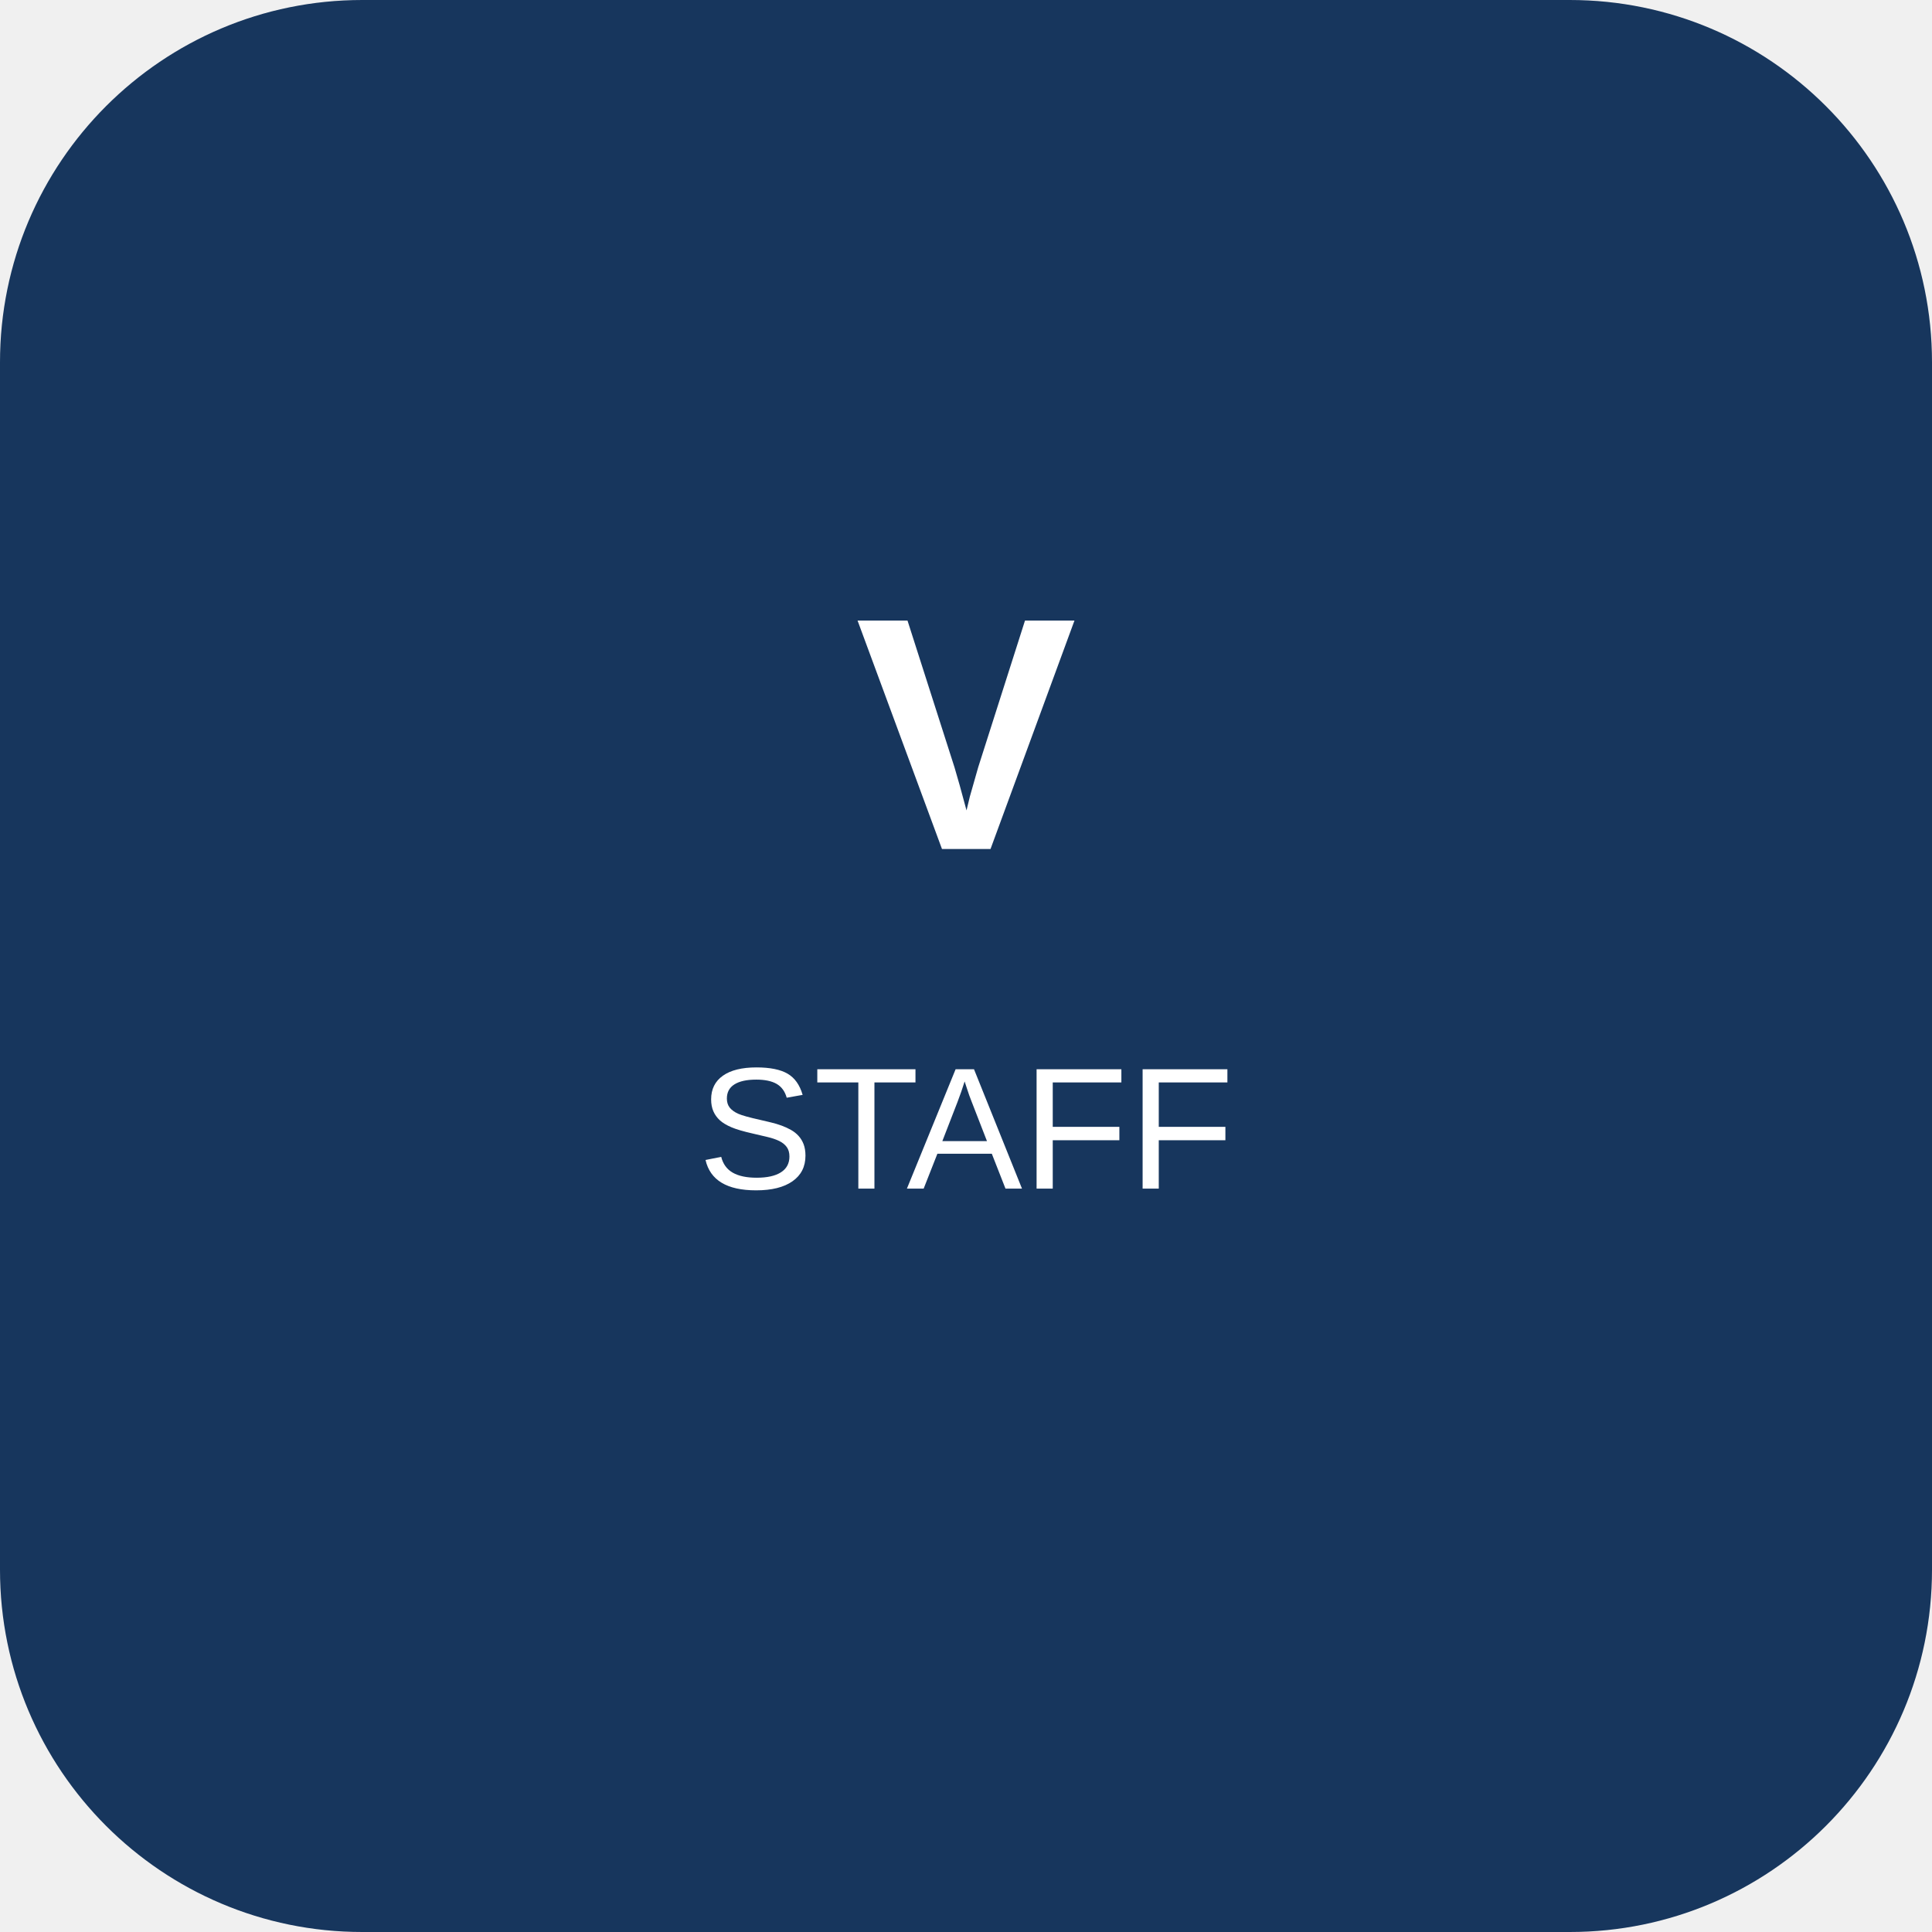
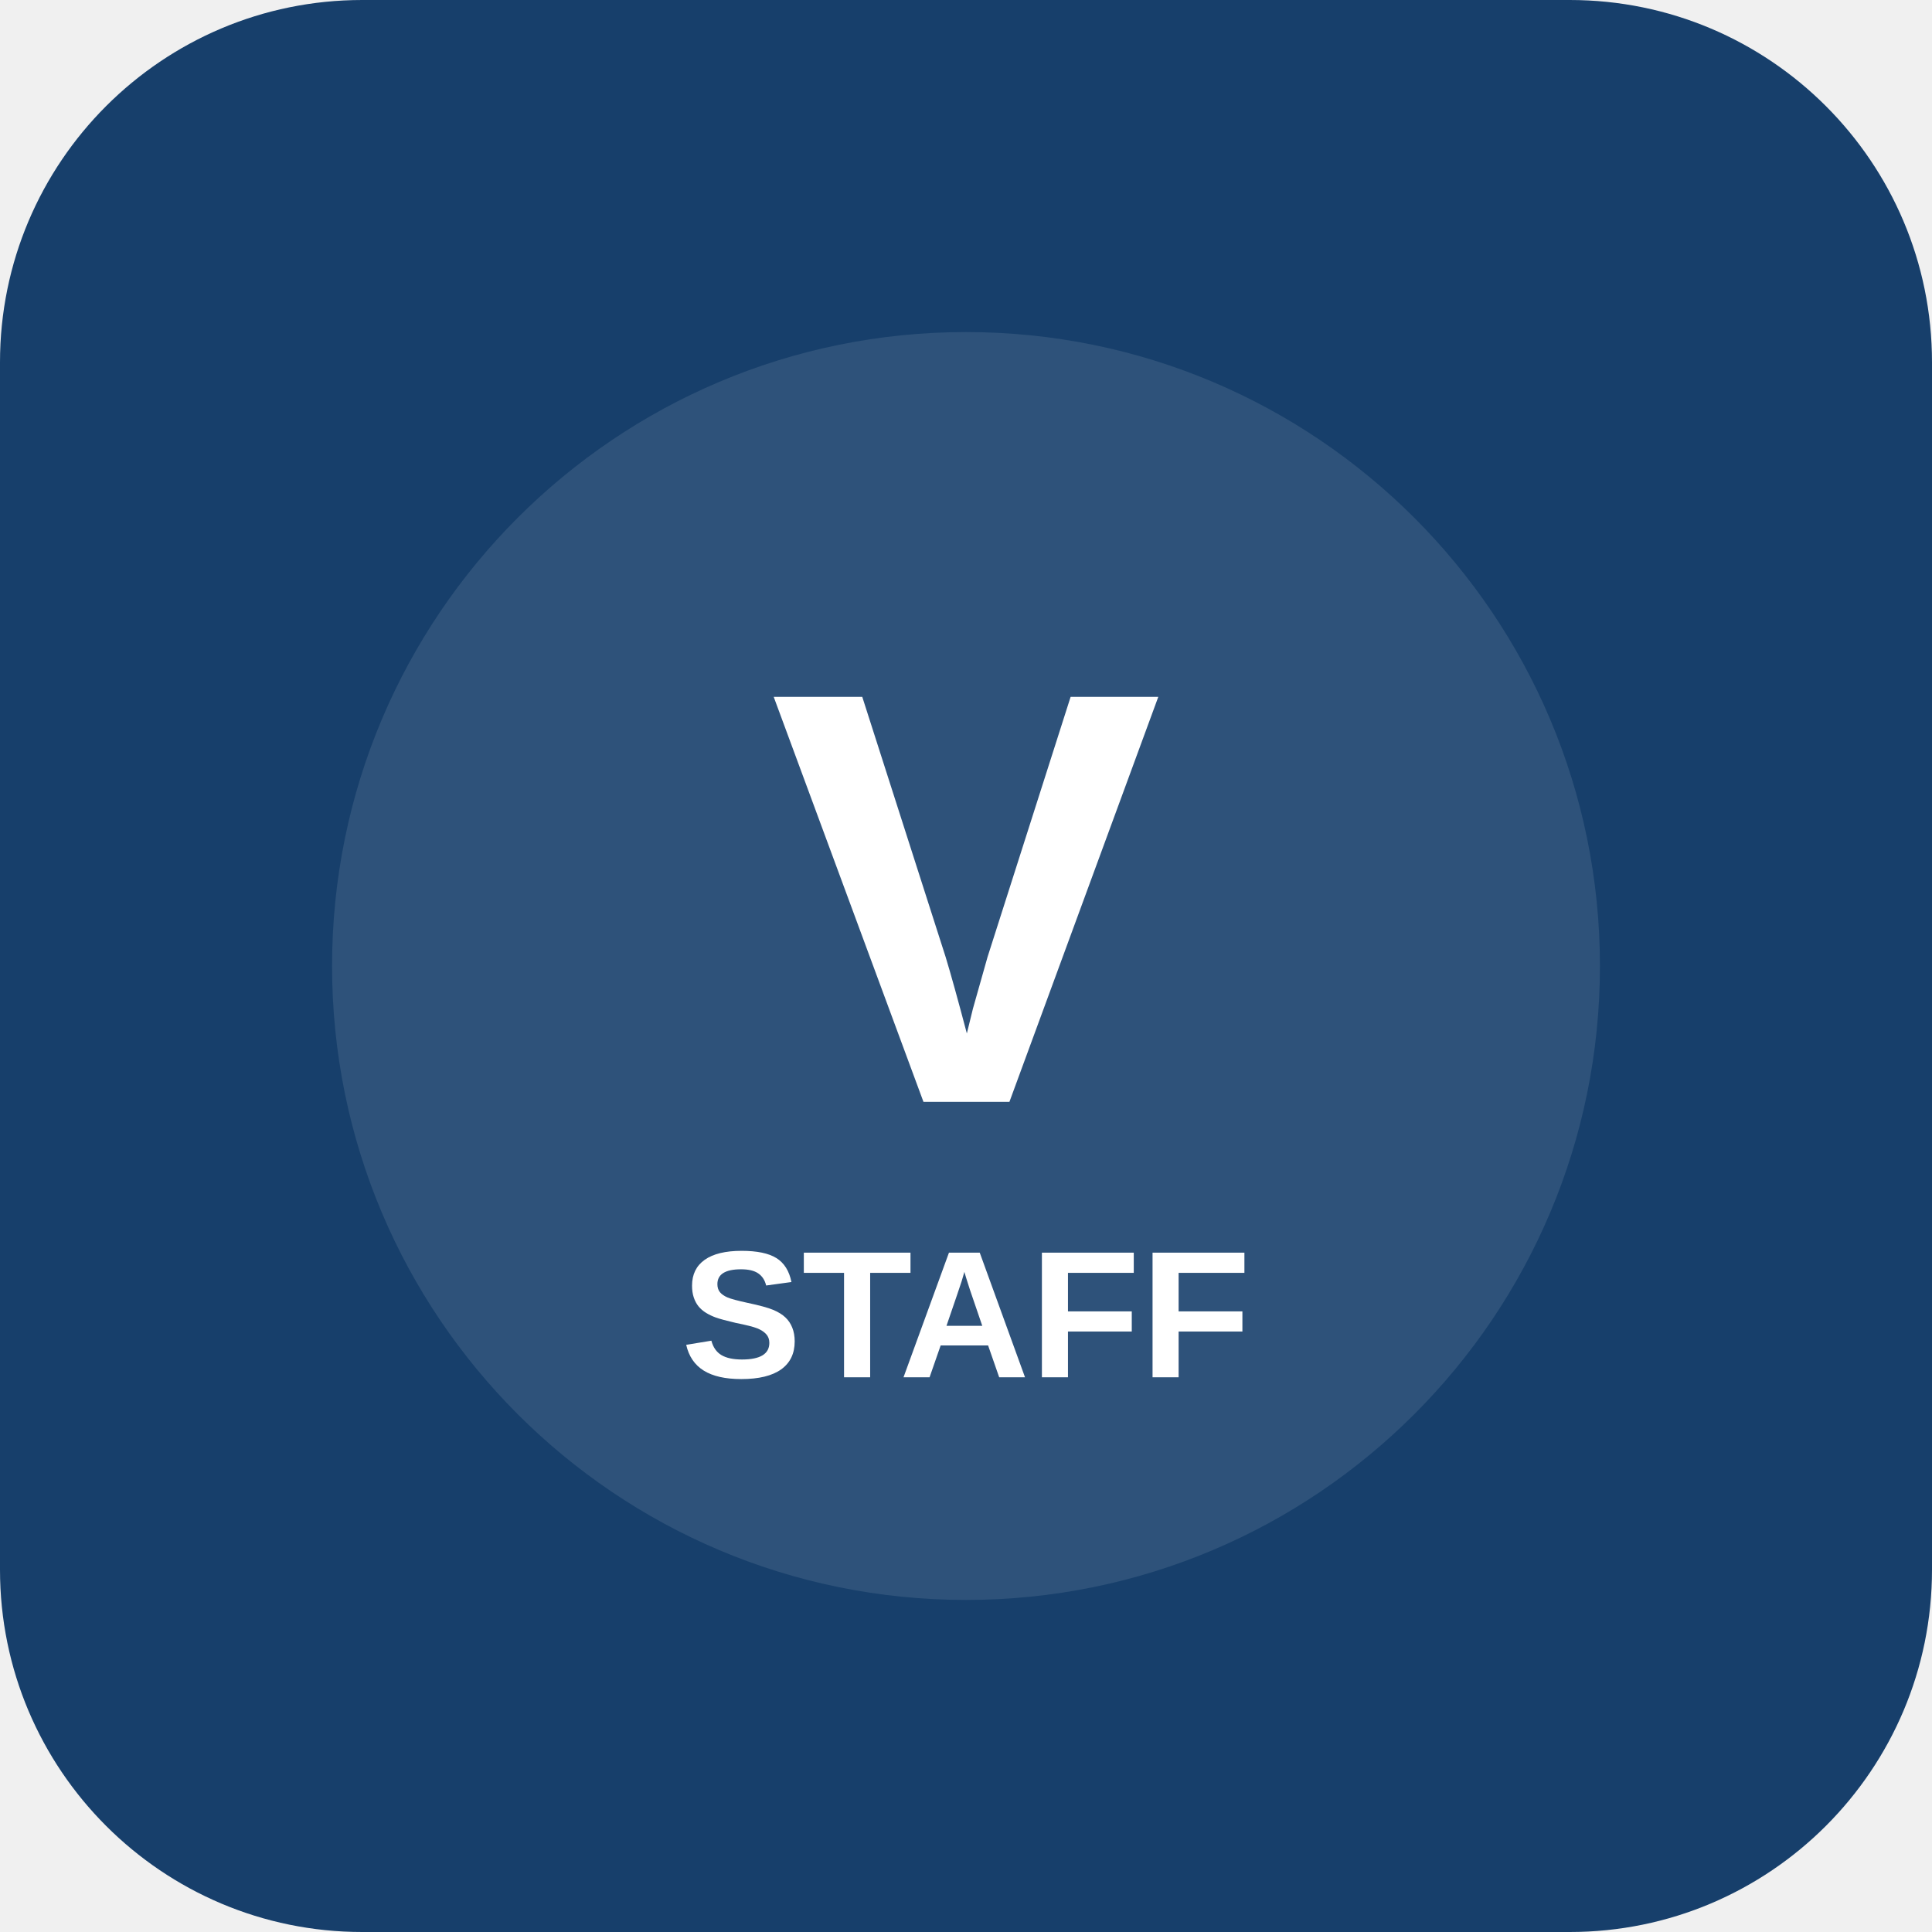
- <svg xmlns="http://www.w3.org/2000/svg" width="512" height="512" viewBox="0 0 512 512">
-   <rect width="512" height="512" rx="96" fill="#17365D" />
-   <text x="256" y="225" text-anchor="middle" font-family="Arial" font-size="88" font-weight="700" fill="#fff">V</text>
-   <text x="256" y="315" text-anchor="middle" font-family="Arial" font-size="46" fill="#fff">STAFF</text>
+ <svg xmlns="http://www.w3.org/2000/svg" width="192" height="192" viewBox="0 0 512 512">
+   <rect width="512" height="512" rx="96" fill="#173f6b" />
+   <circle cx="256" cy="256" r="168" fill="#ffffff" opacity=".10" />
+   <text x="256" y="292" text-anchor="middle" font-family="Arial,Helvetica,sans-serif" font-size="156" font-weight="700" fill="#ffffff">V</text>
+   <text x="256" y="365" text-anchor="middle" font-family="Arial,Helvetica,sans-serif" font-size="48" font-weight="700" fill="#ffffff">STAFF</text>
</svg>
